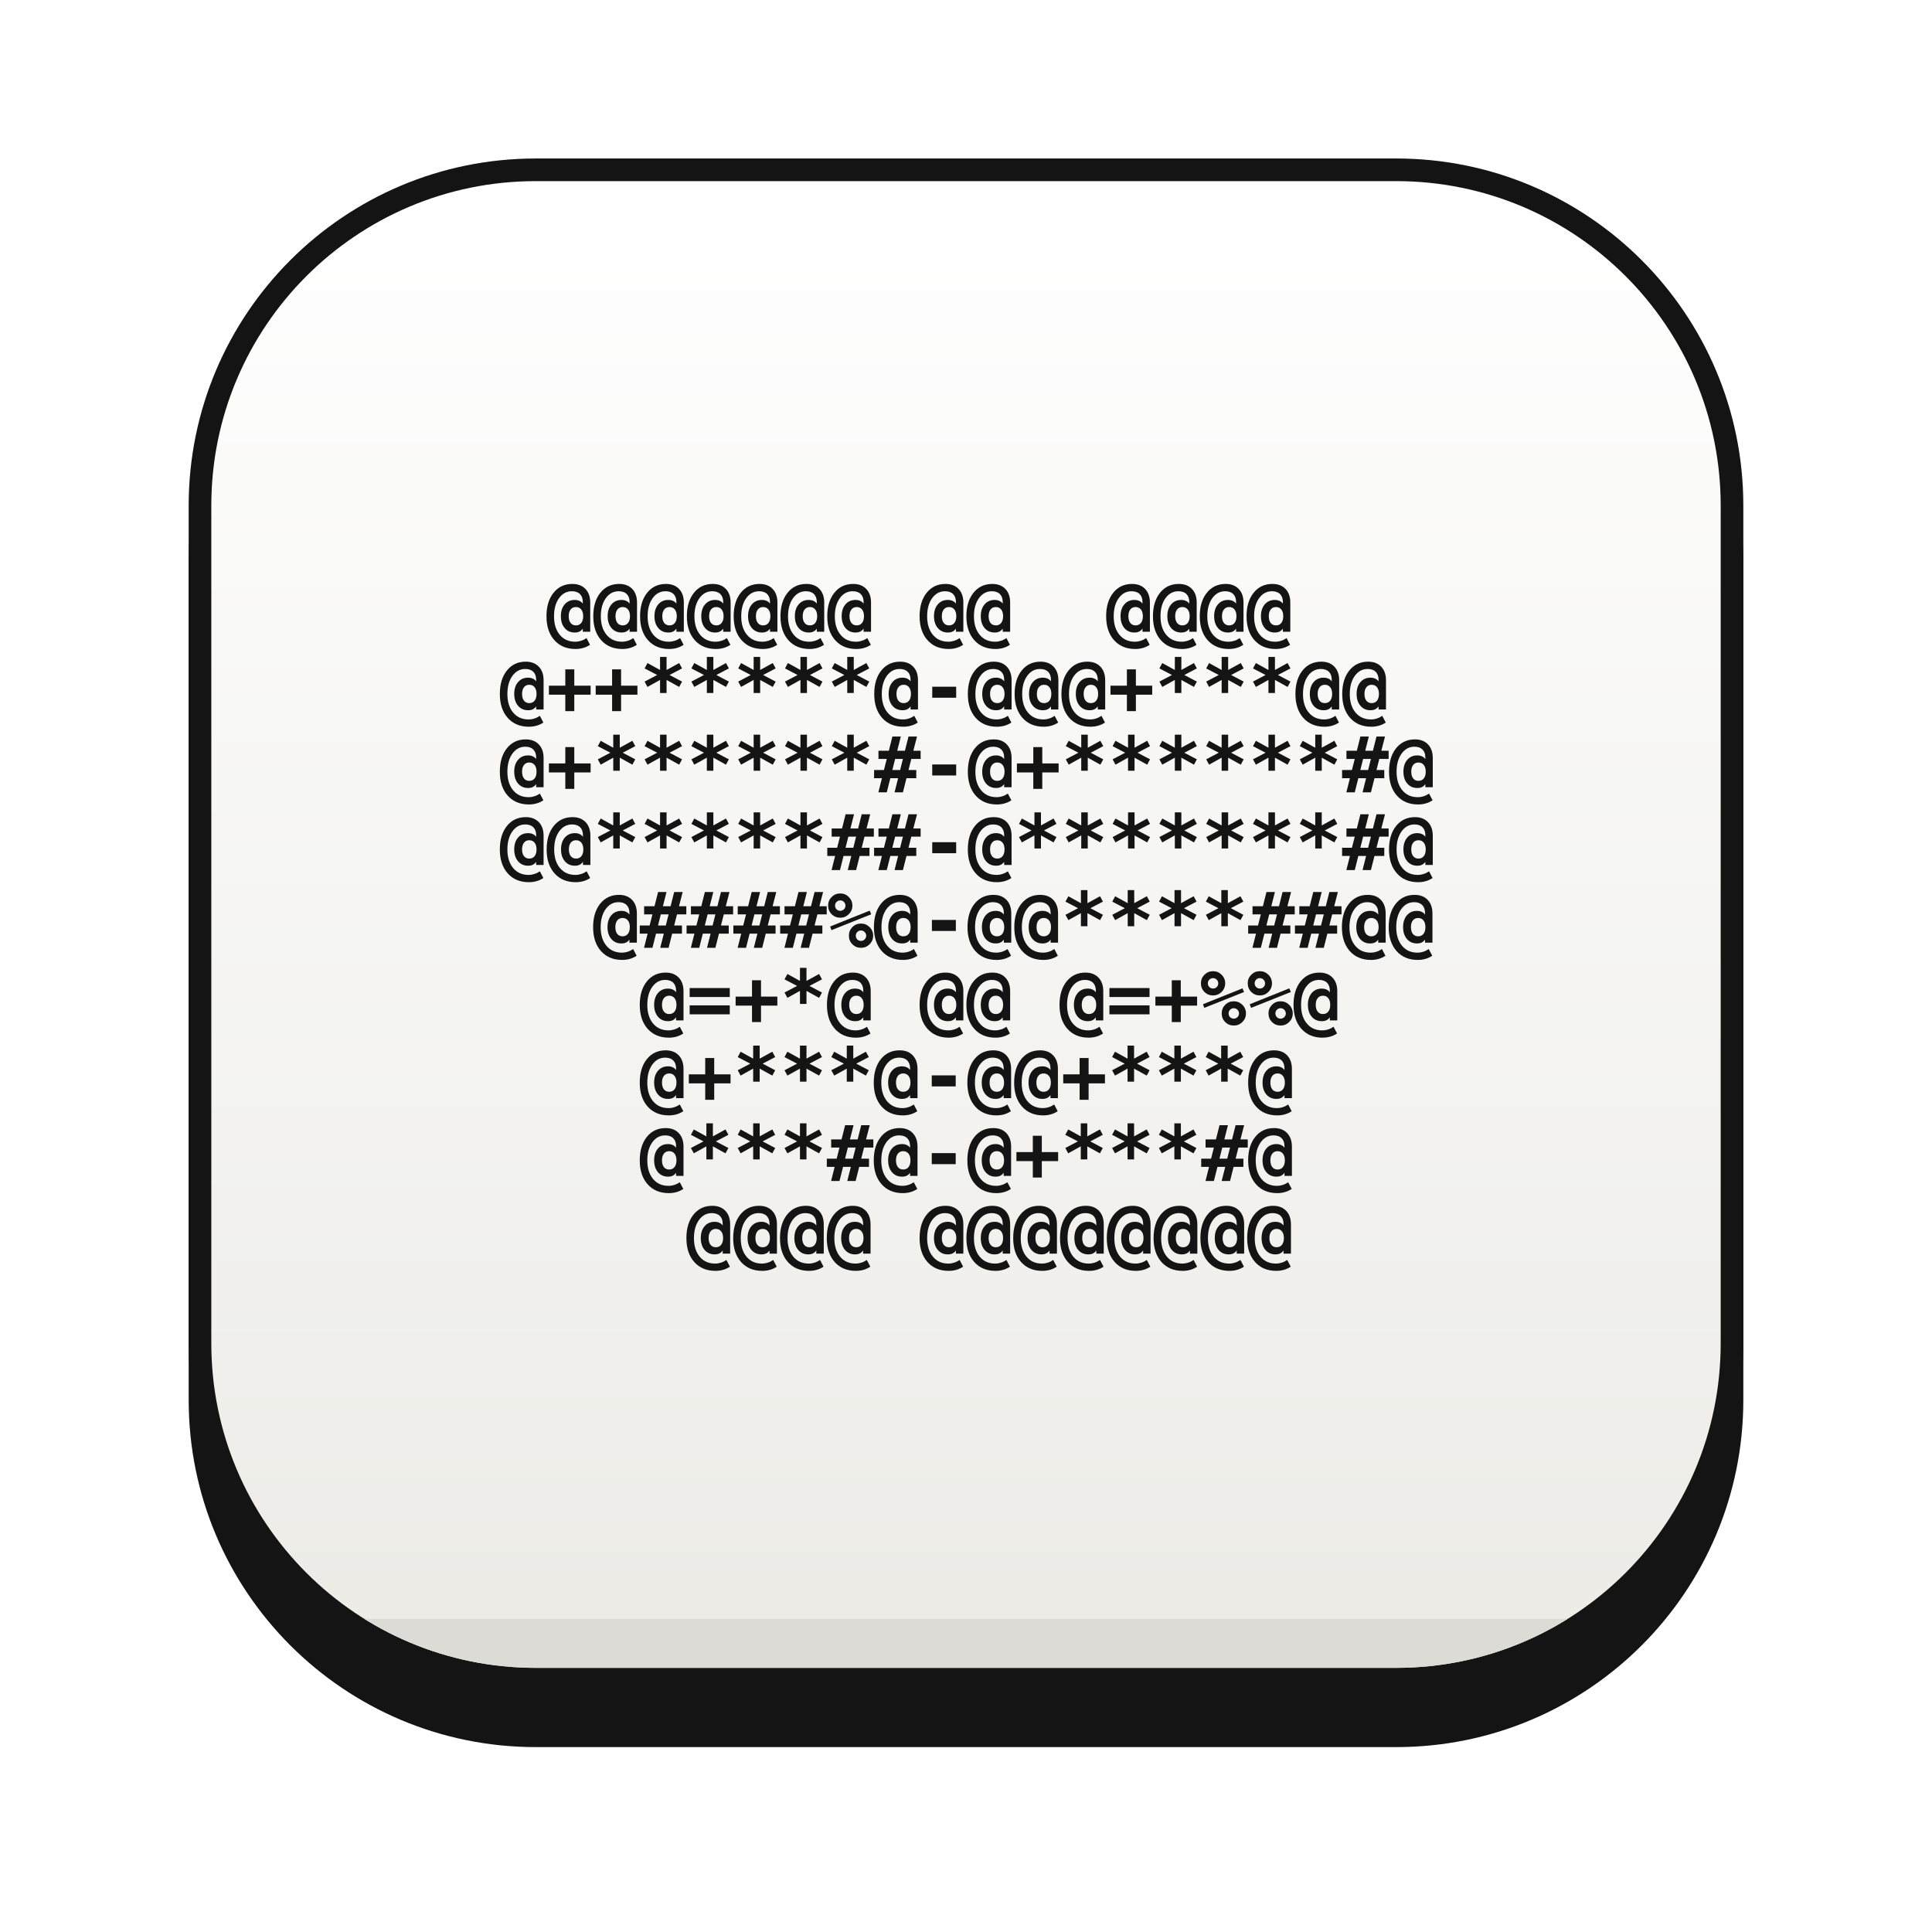
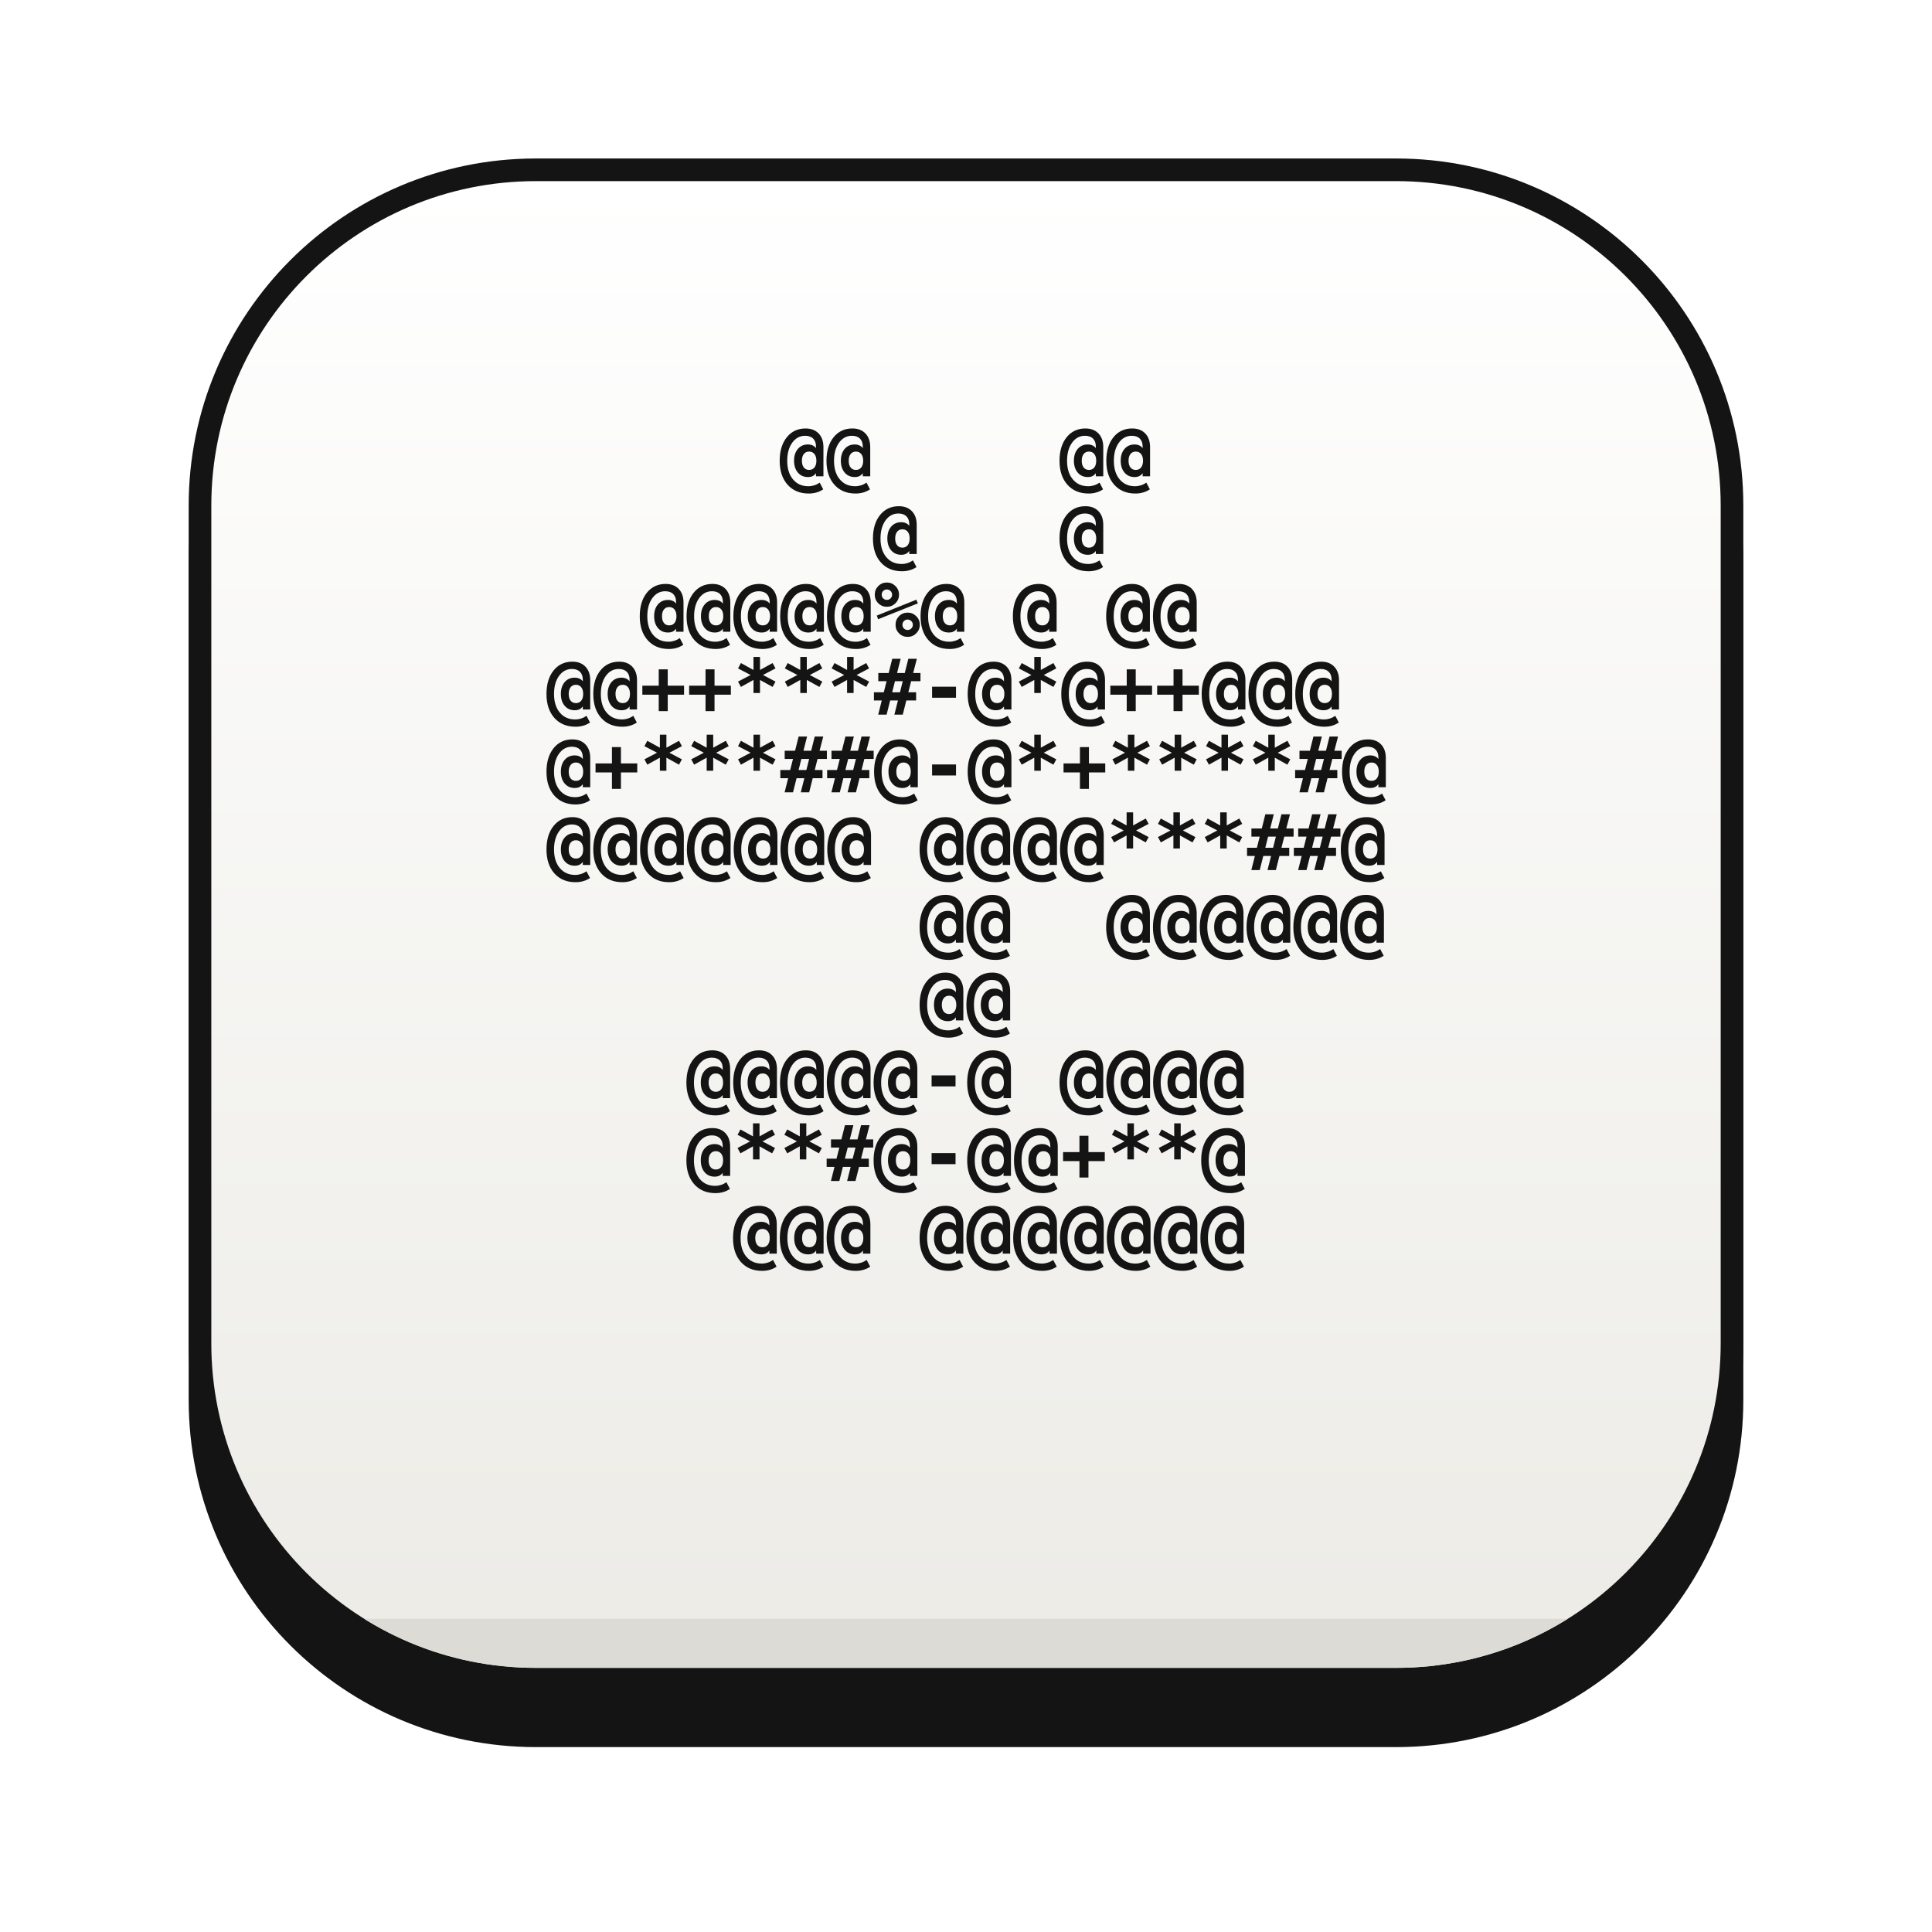
<svg xmlns="http://www.w3.org/2000/svg" width="1024" height="1024" viewBox="0 0 1024 1024" role="img" aria-labelledby="a3d-butterfly-1024-title">
  <defs>
    <linearGradient id="a3d-butterfly-1024-face" x1="0" y1="0" x2="0" y2="1">
      <stop offset="0" stop-color="#FFFFFF" />
      <stop offset="1" stop-color="#ECEBE6" />
    </linearGradient>
    <clipPath id="a3d-butterfly-1024-clip">
      <rect x="112" y="96" width="800" height="788" rx="172" />
    </clipPath>
  </defs>
  <rect x="100" y="114" width="824" height="812" rx="184" fill="#141414" />
  <rect x="100" y="84" width="824" height="812" rx="184" fill="#141414" />
  <rect x="112" y="96" width="800" height="788" rx="172" fill="url(#a3d-butterfly-1024-face)" />
  <rect x="112" y="858" width="800" height="26" fill="#DCDBD5" clip-path="url(#a3d-butterfly-1024-clip)" />
  <g font-family="'JetBrains Mono', ui-monospace, Menlo, monospace" font-weight="700" font-size="41.2" fill="#141414">
-     <text x="289.52" y="337.56">@@@@@@@</text>
-     <text x="487.28" y="337.56">@@</text>
-     <text x="586.16" y="337.56">@@@@</text>
-     <text x="264.8" y="378.76">@++*****@-@@@+***@@</text>
-     <text x="264.8" y="419.96">@+******#-@+******#@</text>
-     <text x="264.8" y="461.16">@@*****##-@*******#@</text>
-     <text x="314.24" y="502.36">@####%@-@@****##@@</text>
-     <text x="338.96" y="543.56">@=+*@</text>
+     <text x="413.12" y="255.16">@@</text>
+     <text x="561.44" y="255.16">@@</text>
+     <text x="462.56" y="296.36">@</text>
+     <text x="561.44" y="296.36">@</text>
+     <text x="338.96" y="337.56">@@@@@%@</text>
+     <text x="536.72" y="337.56">@</text>
+     <text x="586.16" y="337.56">@@</text>
+     <text x="289.52" y="378.76">@@++***#-@*@++@@@</text>
+     <text x="289.52" y="419.96">@+***##@-@*+****#@</text>
+     <text x="289.52" y="461.16">@@@@@@@</text>
+     <text x="487.28" y="461.16">@@@@***##@</text>
+     <text x="487.28" y="502.36">@@</text>
+     <text x="586.16" y="502.36">@@@@@@</text>
    <text x="487.28" y="543.56">@@</text>
-     <text x="561.44" y="543.56">@=+%%@</text>
-     <text x="338.96" y="584.76">@+***@-@@+***@</text>
-     <text x="338.96" y="625.96">@***#@-@+***#@</text>
-     <text x="363.68" y="667.16">@@@@</text>
-     <text x="487.28" y="667.16">@@@@@@@@</text>
+     <text x="363.68" y="584.76">@@@@@-@</text>
+     <text x="561.44" y="584.76">@@@@</text>
+     <text x="363.68" y="625.96">@**#@-@@+**@</text>
+     <text x="388.4" y="667.16">@@@</text>
+     <text x="487.28" y="667.16">@@@@@@@</text>
  </g>
</svg>
